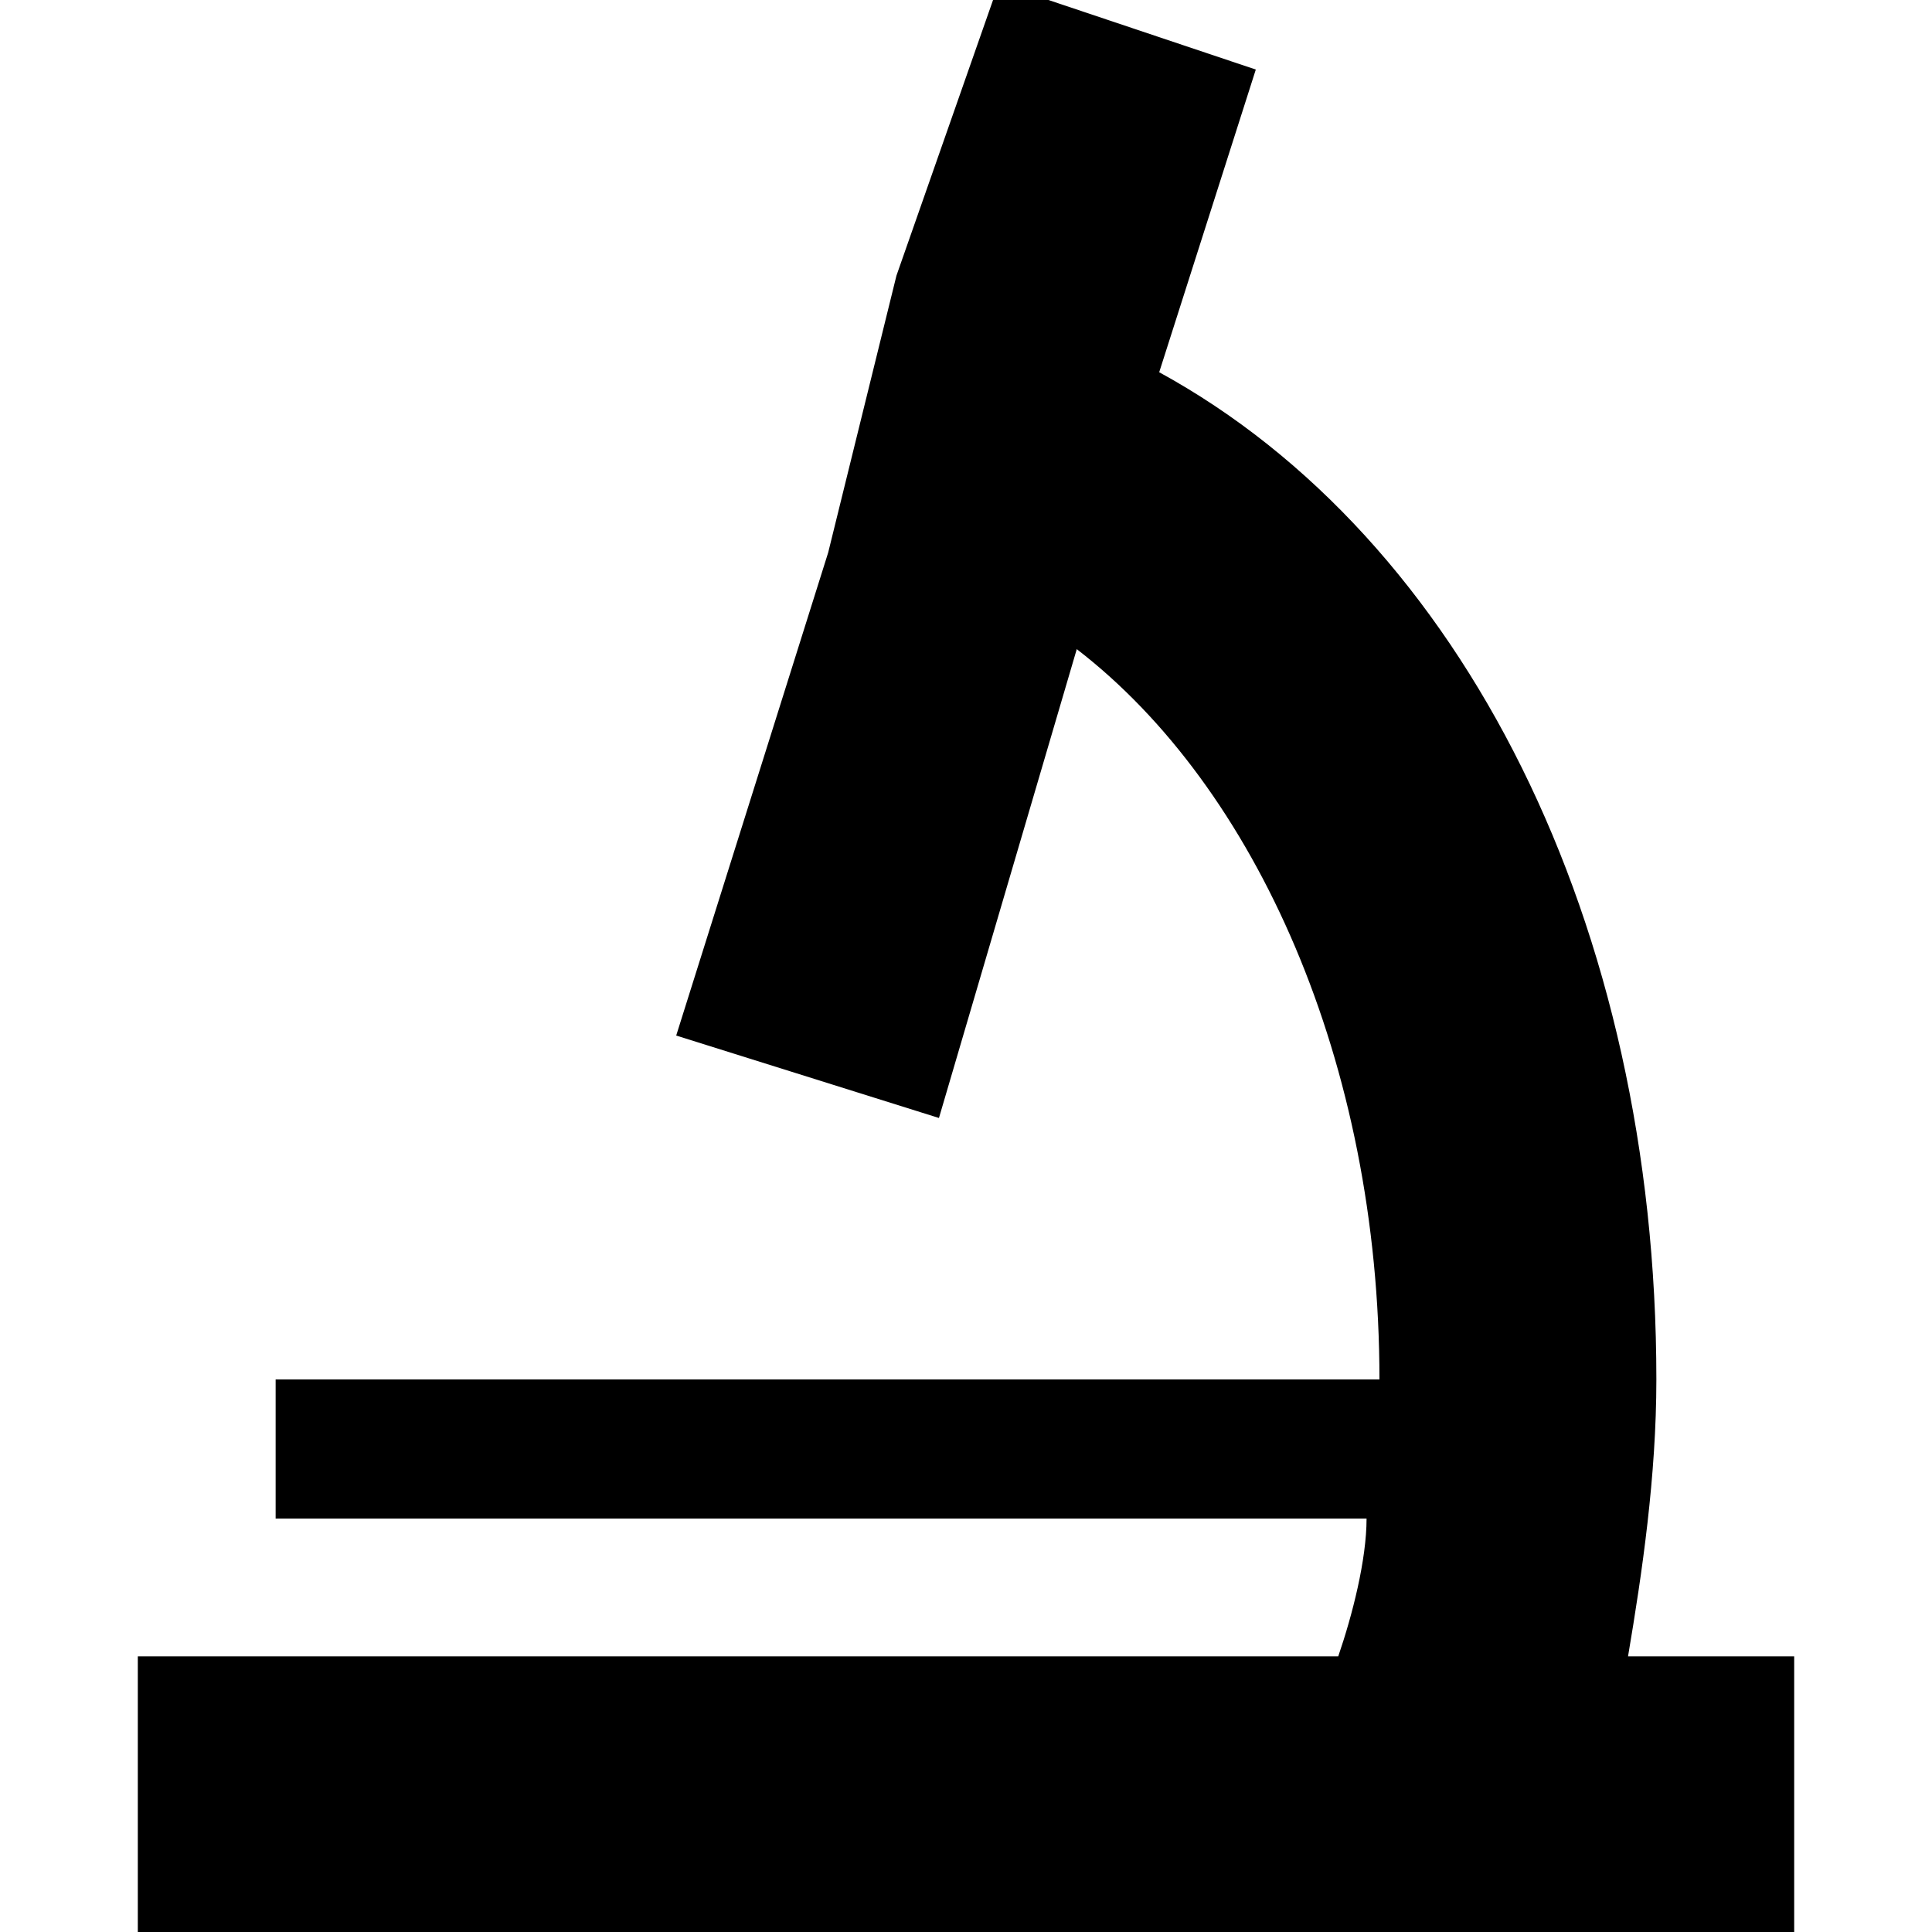
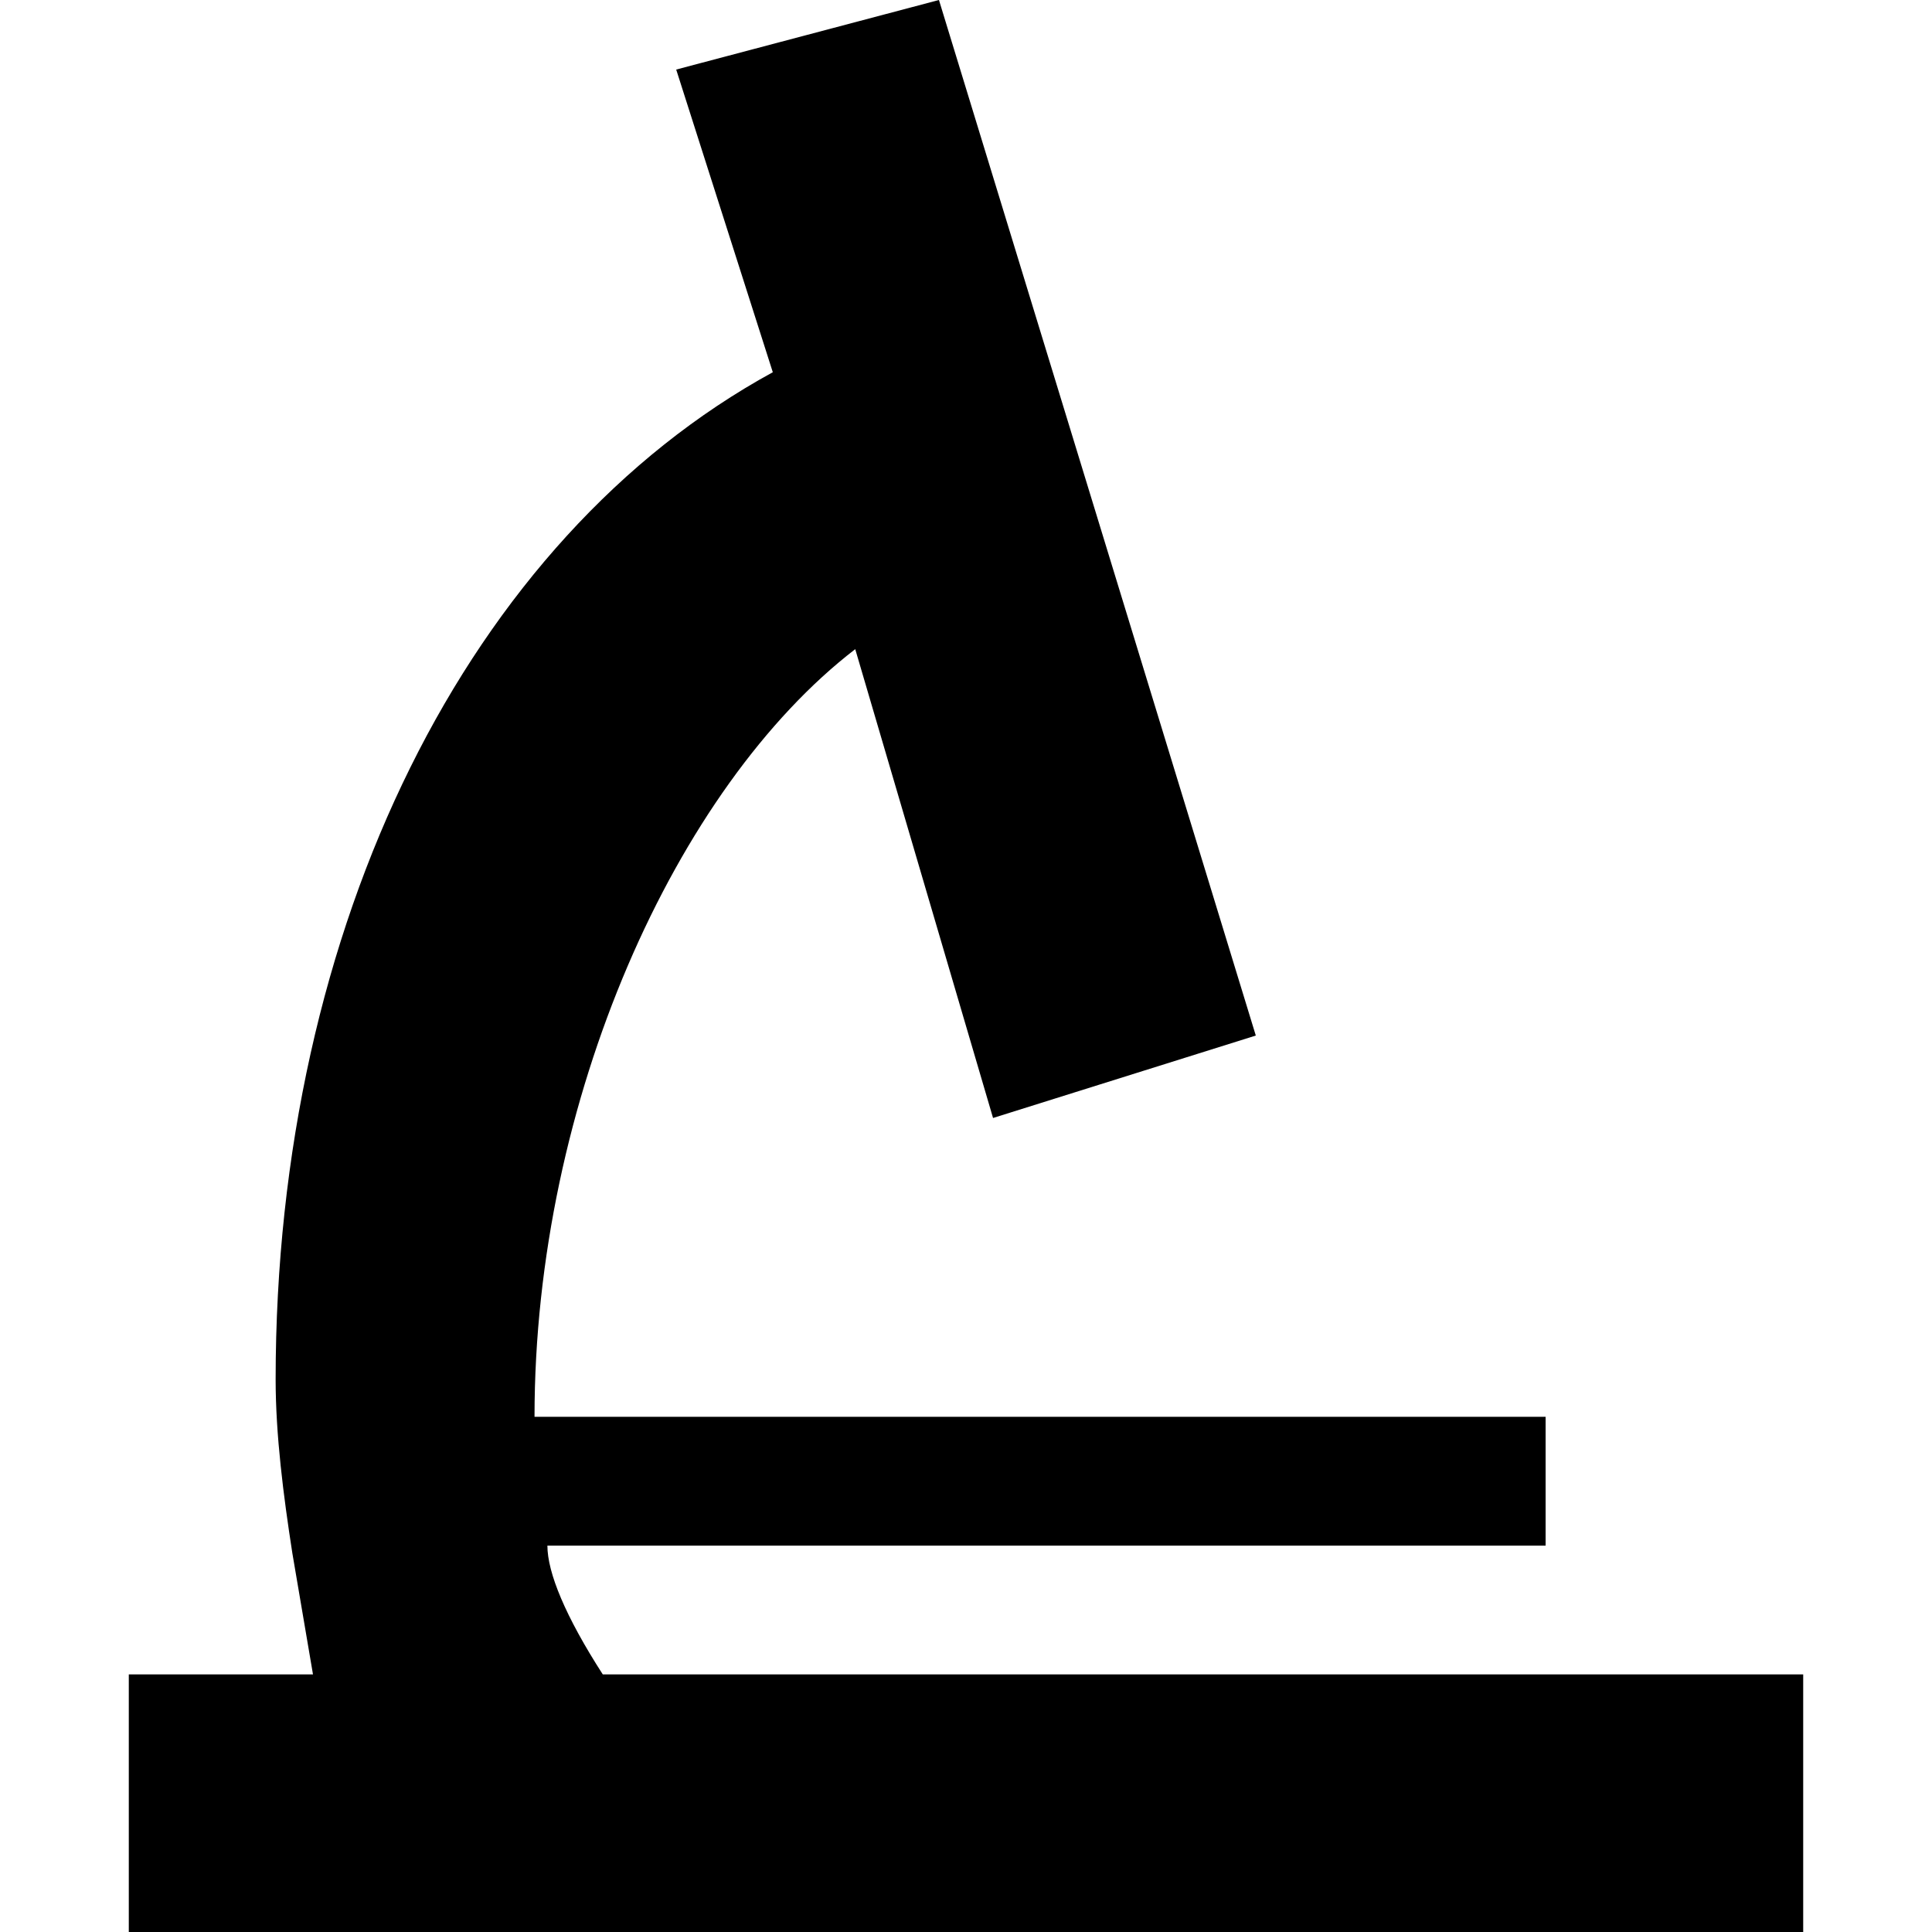
<svg xmlns="http://www.w3.org/2000/svg" viewBox="0 0 15 15">
-   <path d="M12.64 12.86C12.75 12.21 12.86 11.46 12.86 10.71C12.86 7.18 11.36 4.18 9 2.89L9.75 0.54L8.14 0L7.71 0L6.96 2.14L6.43 4.29L5.25 8.04L7.29 8.68L8.36 5.04C9.75 6.11 10.71 8.25 10.71 10.71L2.14 10.71L2.14 11.79L10.61 11.79C10.61 12.11 10.5 12.54 10.39 12.86L1.07 12.86L1.07 15L13.93 15L13.93 12.86L12.64 12.86Z" />
+   <path d="M1 13L2.43 13L2.27 12.06C2.2 11.61 2.14 11.14 2.14 10.71C2.14 7.18 3.64 4.18 6 2.89L5.25 0.54L7.29 0L9.75 8.04L7.71 8.68L6.64 5.04C5.25 6.11 4.15 8.54 4.15 11L12 11L12 12L4.25 12C4.25 12.21 4.39 12.55 4.68 13L14 13L14 15L1 15L1 13Z" />
</svg>
